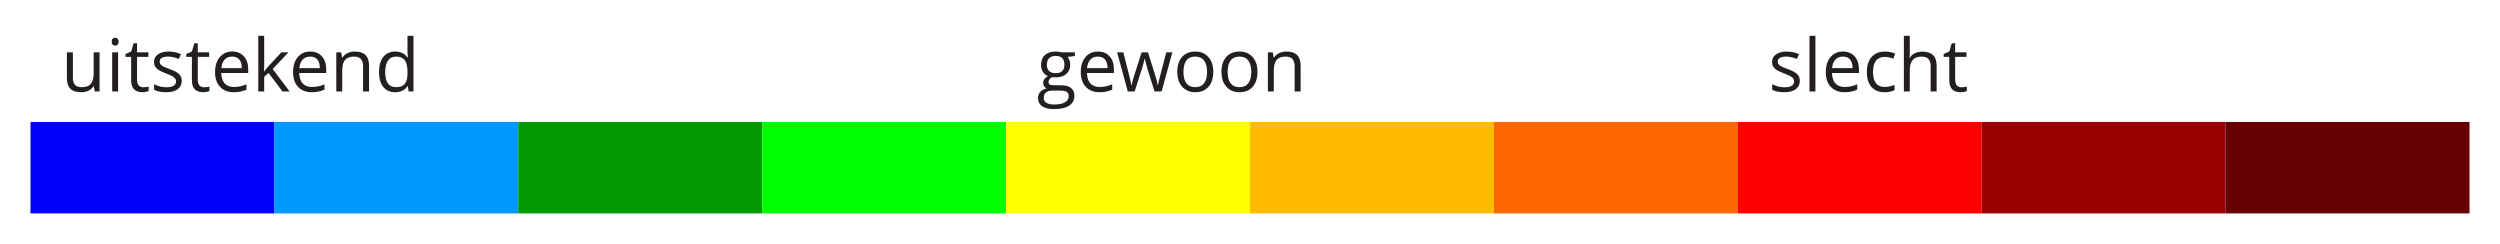
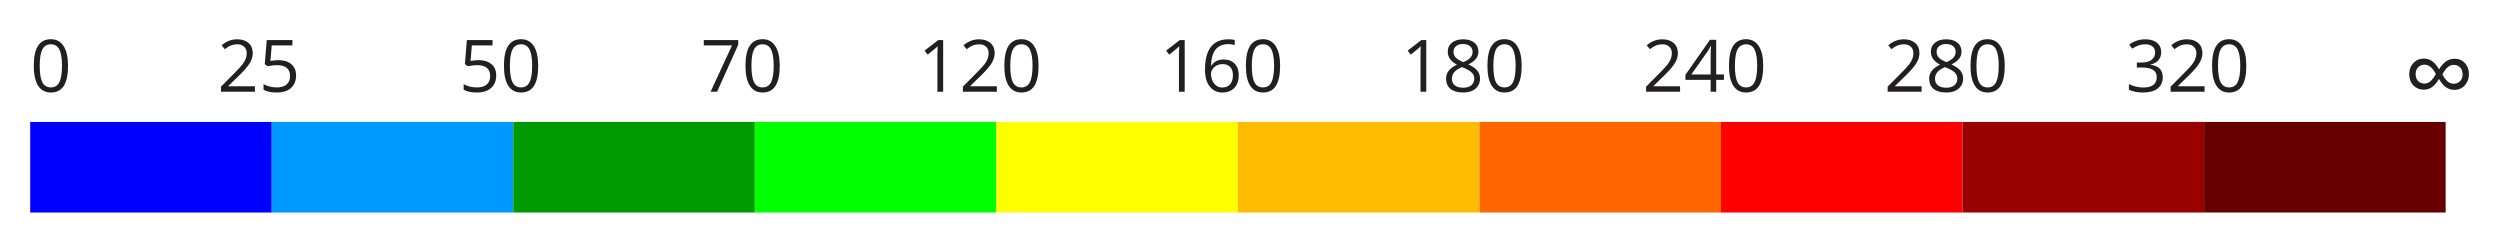
- <svg xmlns="http://www.w3.org/2000/svg" version="1.1" id="Layer_1" x="0px" y="0px" width="410px" height="40px" viewBox="0 0 410 40" enable-background="new 0 0 410 40" xml:space="preserve">
+ <svg xmlns="http://www.w3.org/2000/svg" version="1.1" id="Layer_1" x="0px" y="0px" width="410px" height="40px" viewBox="0 0 414 40" enable-background="new 0 0 410 40" xml:space="preserve">
  <rect x="5" y="20" fill="#0000FF" width="40" height="15" />
  <rect x="45" y="20" fill="#0099FF" width="40" height="15" />
  <rect x="85" y="20" fill="#009900" width="40" height="15" />
  <rect x="125" y="20" fill="#00FF00" width="40" height="15" />
  <rect x="165" y="20" fill="#FFFF00" width="40" height="15" />
  <rect x="205" y="20" fill="#FFBB00" width="40" height="15" />
  <rect x="245" y="20" fill="#FF6600" width="40" height="15" />
  <rect x="285" y="20" fill="#FF0000" width="40" height="15" />
  <rect x="325" y="20" fill="#990000" width="40" height="15" />
  <rect x="365" y="20" fill="#660000" width="40" height="15" />
-   <text transform="matrix(1 0 0 1 10 15)" fill="#231F20" font-family="Open Sans, sans-serif" font-size="1em">uitstekend</text>
-   <text transform="matrix(1 0 0 1 170 15)" fill="#231F20" font-family="Open Sans, sans-serif" font-size="1em">gewoon</text>
-   <text transform="matrix(1 0 0 1 290 15)" fill="#231F20" font-family="Open Sans, sans-serif" font-size="1em">slecht</text>
+   <text transform="matrix(1 0 0 1 5 15)" fill="#231F20" font-family="Open Sans, sans-serif" font-size="1em">0</text>
+   <text transform="matrix(1 0 0 1 36 15)" fill="#231F20" font-family="Open Sans, sans-serif" font-size="1em">25</text>
+   <text transform="matrix(1 0 0 1 76 15)" fill="#231F20" font-family="Open Sans, sans-serif" font-size="1em">50</text>
+   <text transform="matrix(1 0 0 1 116 15)" fill="#231F20" font-family="Open Sans, sans-serif" font-size="1em">70</text>
+   <text transform="matrix(1 0 0 1 152 15)" fill="#231F20" font-family="Open Sans, sans-serif" font-size="1em">120</text>
+   <text transform="matrix(1 0 0 1 192 15)" fill="#231F20" font-family="Open Sans, sans-serif" font-size="1em">160</text>
+   <text transform="matrix(1 0 0 1 232 15)" fill="#231F20" font-family="Open Sans, sans-serif" font-size="1em">180</text>
+   <text transform="matrix(1 0 0 1 272 15)" fill="#231F20" font-family="Open Sans, sans-serif" font-size="1em">240</text>
+   <text transform="matrix(1 0 0 1 312 15)" fill="#231F20" font-family="Open Sans, sans-serif" font-size="1em">280</text>
+   <text transform="matrix(1 0 0 1 352 15)" fill="#231F20" font-family="Open Sans, sans-serif" font-size="1em">320</text>
+   <text transform="matrix(1 0 0 1 398 18)" fill="#231F20" font-family="Open Sans, sans-serif" font-size="1.4em">∞</text>
</svg>
